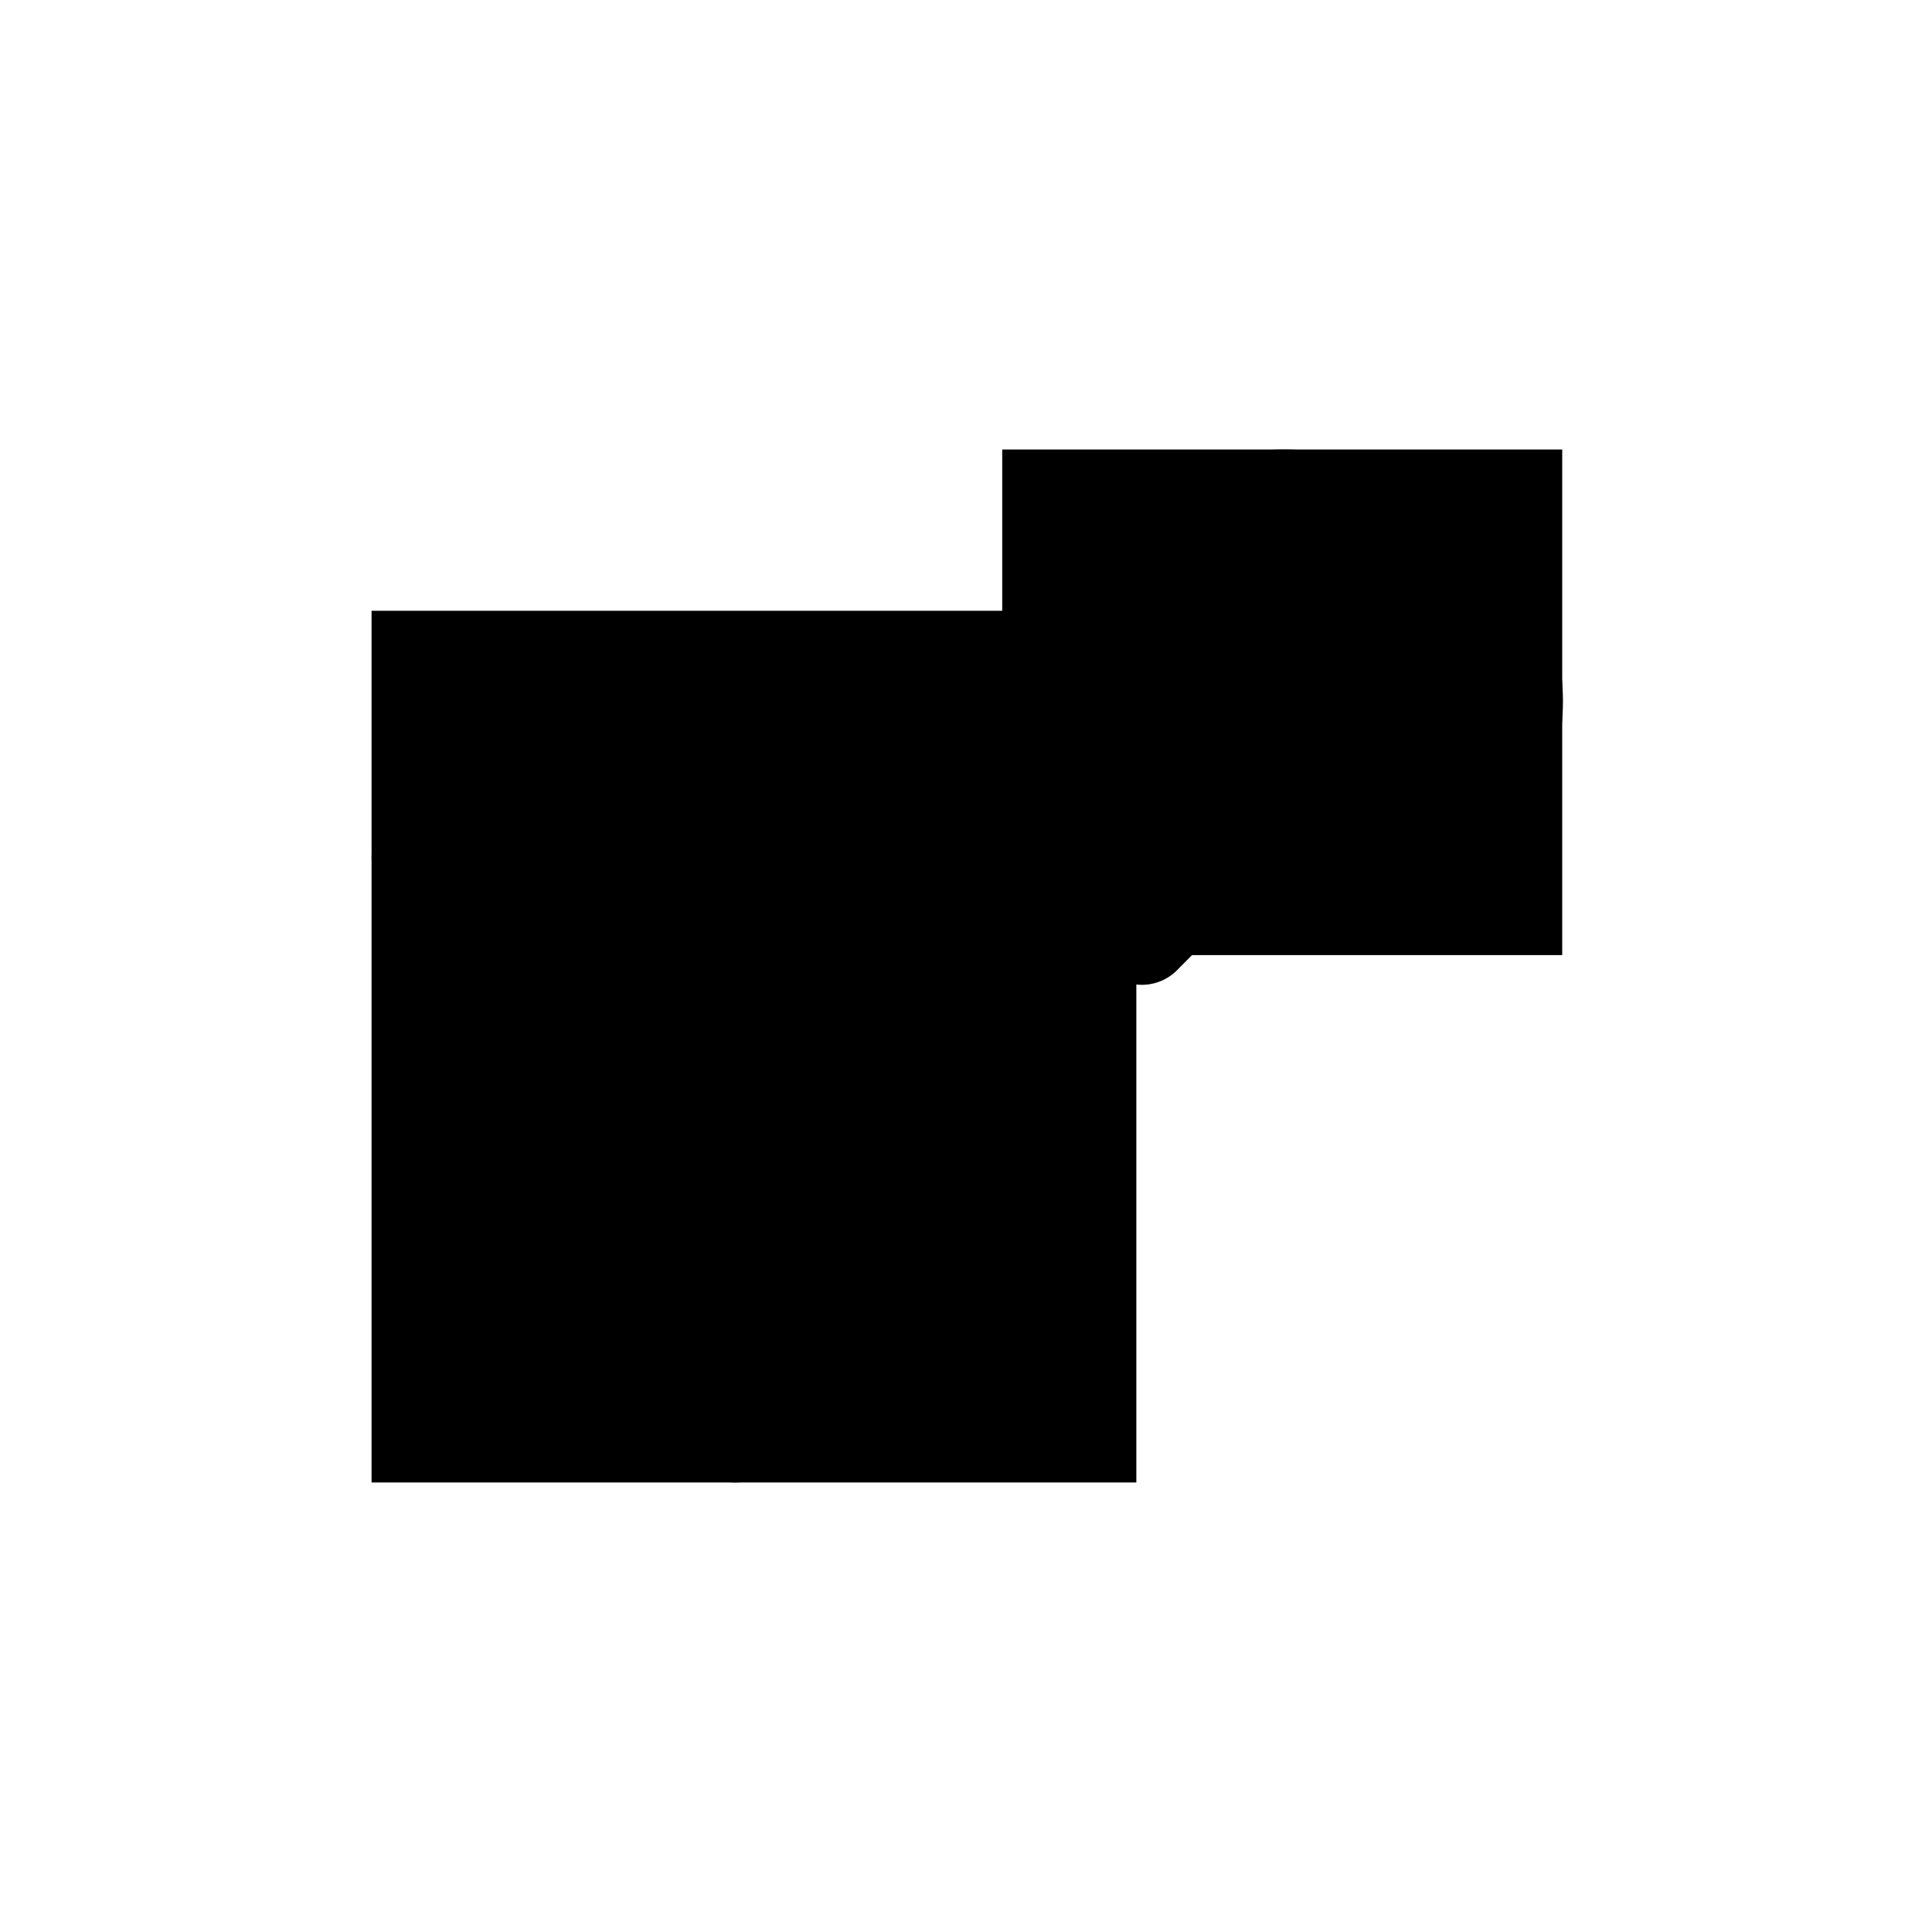
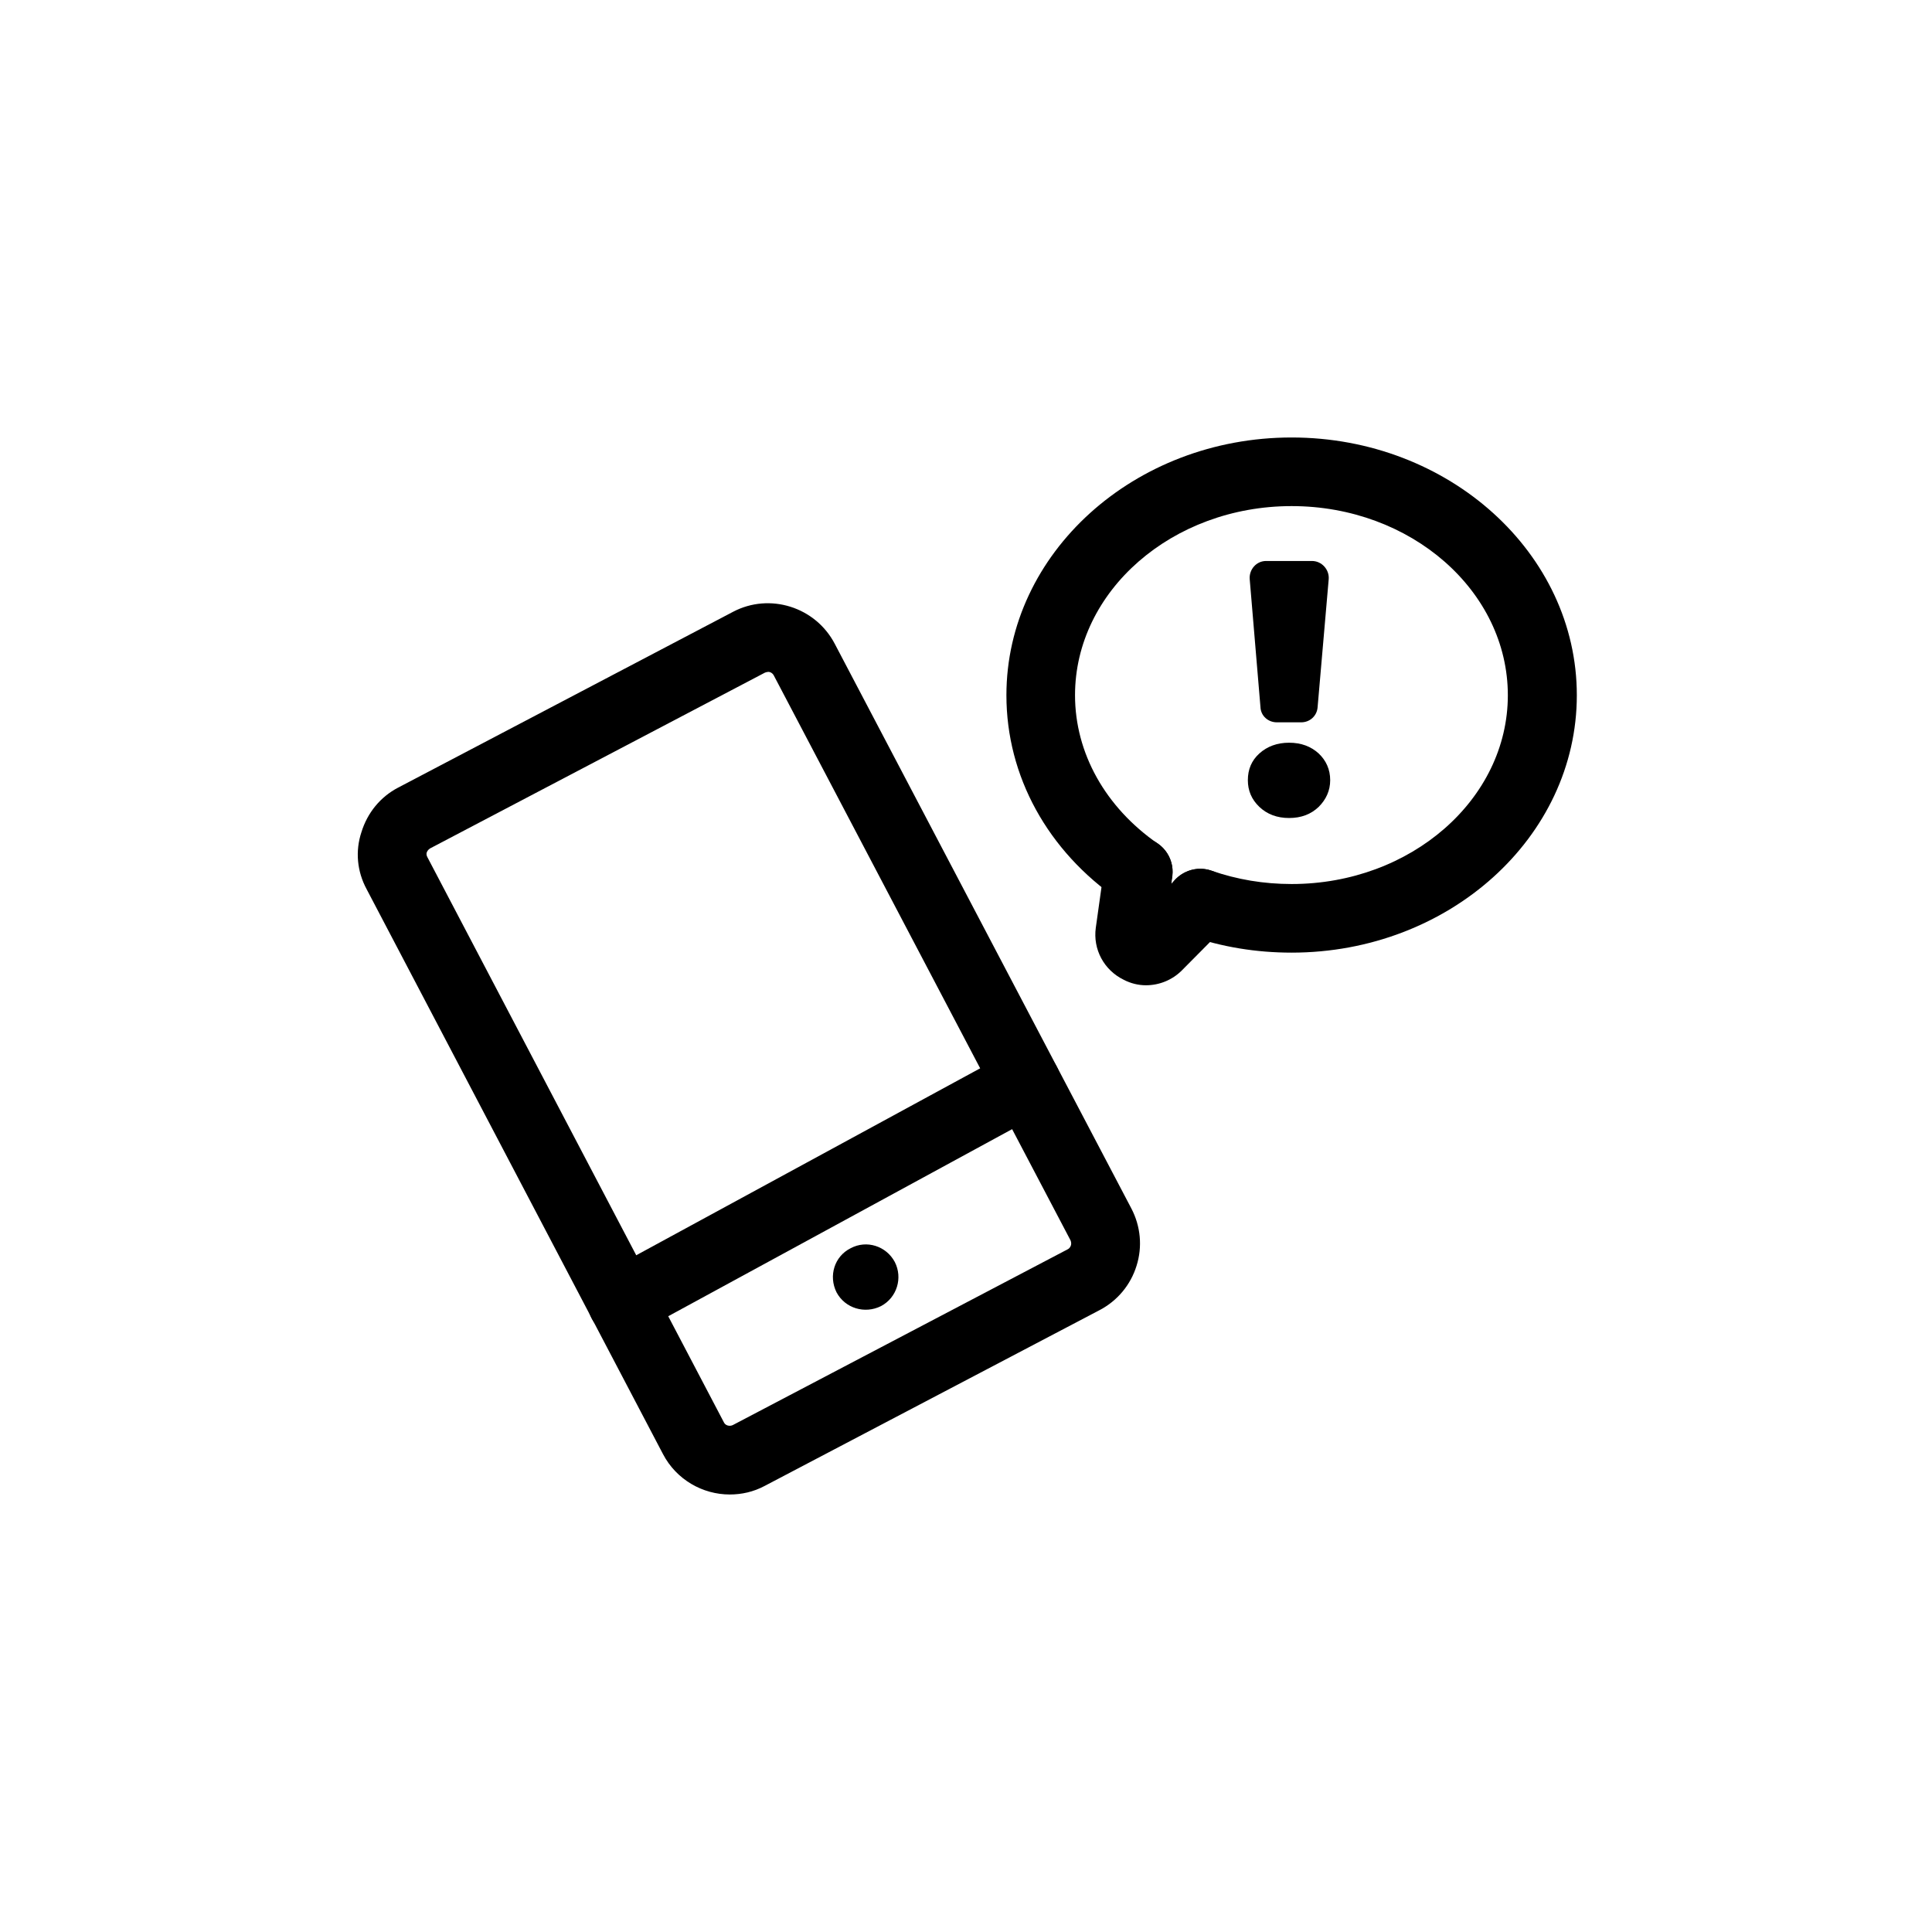
<svg xmlns="http://www.w3.org/2000/svg" viewBox="0 0 24 24" fill="none">
-   <g transform="translate(3.355,3.355) scale(0.045025)">
+   <g transform="translate(3.154,3.154) scale(0.046072)">
    <g data-part="phone">
-       <path fill="currentColor" d="M 28.0 94.0 L 239.0 94.0 L 239.0 334.5 L 28.0 334.5 Z M 28.0 94.0" />
-       <path fill="currentColor" d="M 138.7 112.7 C 138.4 112.7 138.1 112.8 137.8 112.9 L 47.5 160.3 C 47.0 160.6 46.7 161.1 46.6 161.4 C 46.5 161.7 46.5 162.2 46.8 162.7 L 126.7 315.0 C 127.1 315.9 128.2 316.2 129.1 315.8 L 219.4 268.4 C 220.0 268.1 220.2 267.6 220.3 267.3 C 220.4 267.0 220.4 266.5 220.2 266.0 L 140.2 113.7 C 139.9 113.1 139.3 112.7 138.7 112.7 Z M 128.3 334.5 C 121.0 334.5 113.9 330.5 110.3 323.6 L 30.4 171.3 C 27.8 166.5 27.3 161.0 29.0 155.9 C 30.6 150.7 34.1 146.4 38.9 143.9 L 129.2 96.5 C 139.1 91.3 151.4 95.2 156.6 105.1 L 236.6 257.4 C 239.1 262.2 239.6 267.7 238.0 272.8 C 236.4 278.0 232.8 282.3 228.0 284.8 L 137.7 332.2 C 134.7 333.8 131.5 334.5 128.3 334.5" />
-       <path fill="currentColor" d="M 172.8 271.8 C 175.0 276.1 173.4 281.4 169.1 283.7 C 164.7 285.9 159.4 284.3 157.1 280.0 C 154.9 275.6 156.5 270.3 160.9 268.1 C 165.2 265.8 170.5 267.5 172.8 271.8" />
-       <path fill="currentColor" d="M 99.2 291.9 C 96.0 291.9 92.8 290.2 91.1 287.1 C 88.7 282.6 90.3 277.0 94.8 274.5 L 203.9 215.2 C 208.4 212.8 214.0 214.5 216.4 219.0 C 218.9 223.5 217.2 229.1 212.7 231.5 L 103.7 290.8 C 102.3 291.6 100.7 291.9 99.2 291.9" />
+       <path fill="currentColor" fill-rule="nonzero" d="M 138.7 112.7 C 138.4 112.7 138.1 112.8 137.8 112.9 L 47.5 160.3 C 47.0 160.6 46.7 161.1 46.6 161.4 C 46.5 161.7 46.5 162.2 46.8 162.7 L 126.7 315.0 C 127.1 315.9 128.2 316.2 129.1 315.8 L 219.4 268.4 C 220.0 268.1 220.2 267.6 220.3 267.3 C 220.4 267.0 220.4 266.5 220.2 266.0 L 140.2 113.7 C 139.9 113.1 139.3 112.7 138.7 112.7 Z M 128.3 334.5 C 121.0 334.5 113.9 330.5 110.3 323.6 L 30.4 171.3 C 27.8 166.5 27.3 161.0 29.0 155.9 C 30.6 150.7 34.1 146.4 38.9 143.9 L 129.2 96.5 C 139.1 91.3 151.4 95.2 156.6 105.1 L 236.6 257.4 C 239.1 262.2 239.6 267.7 238.0 272.8 C 236.4 278.0 232.8 282.3 228.0 284.8 L 137.7 332.2 C 134.7 333.8 131.5 334.5 128.3 334.5" />
+       <path fill="currentColor" fill-rule="nonzero" d="M 172.8 271.8 C 175.0 276.1 173.4 281.4 169.1 283.7 C 164.7 285.9 159.4 284.3 157.1 280.0 C 154.9 275.6 156.5 270.3 160.9 268.1 C 165.2 265.8 170.5 267.5 172.8 271.8" />
+       <path fill="currentColor" fill-rule="nonzero" d="M 99.2 291.9 C 96.0 291.9 92.8 290.2 91.1 287.1 C 88.7 282.6 90.3 277.0 94.8 274.5 L 203.9 215.2 C 208.4 212.8 214.0 214.5 216.4 219.0 C 218.9 223.5 217.2 229.1 212.7 231.5 L 103.7 290.8 C 102.3 291.6 100.7 291.9 99.2 291.9" />
    </g>
    <g data-part="alert">
-       <path fill="currentColor" d="M 202.0 49.5 L 356.5 49.5 L 356.5 189.0 L 202.0 189.0 Z M 202.0 49.5" />
-       <path fill="currentColor" d="M 279.8 188.4 C 270.3 188.4 261.0 186.9 252.1 183.8 C 247.3 182.1 244.8 176.8 246.4 172.0 C 248.1 167.2 253.4 164.6 258.2 166.3 C 265.1 168.7 272.3 169.9 279.8 169.9 C 312.0 169.9 338.1 147.0 338.1 119.0 C 338.1 90.9 312.0 68.0 279.8 68.0 C 247.6 68.0 221.4 90.9 221.4 119.0 C 221.4 134.6 229.6 149.2 243.7 159.0 C 247.9 161.9 249.0 167.6 246.1 171.8 C 243.2 176.0 237.4 177.1 233.2 174.2 C 214.0 161.0 202.9 140.8 202.9 119.0 C 202.9 80.7 237.4 49.5 279.8 49.5 C 322.2 49.5 356.7 80.7 356.7 119.0 C 356.7 157.3 322.2 188.4 279.8 188.4" />
-       <path fill="currentColor" d="M 240.5 197.2 C 238.5 197.2 236.4 196.7 234.5 195.7 C 229.2 193.1 226.2 187.5 227.0 181.7 L 229.3 165.3 C 230.0 160.2 234.7 156.7 239.7 157.4 C 244.8 158.1 248.3 162.8 247.6 167.8 L 247.4 169.8 L 248.6 168.5 C 252.3 164.9 258.1 164.9 261.7 168.5 C 265.4 172.1 265.4 178.0 261.7 181.6 L 250.2 193.2 C 247.6 195.8 244.1 197.2 240.5 197.2" />
-       <path fill="currentColor" d="M 271.4 122.2 L 268.5 87.7 C 268.3 85.1 270.3 82.8 272.9 82.8 L 285.3 82.8 C 287.9 82.8 290.0 85.1 289.8 87.7 L 286.8 122.3 C 286.6 124.6 284.7 126.3 282.4 126.3 L 275.8 126.3 C 273.5 126.3 271.5 124.6 271.4 122.2 Z M 279.1 152.1 C 275.9 152.1 273.2 151.1 271.1 149.1 C 269.0 147.1 268.0 144.7 268.0 141.9 C 268.0 139.0 269.0 136.6 271.1 134.7 C 273.2 132.8 275.9 131.8 279.1 131.8 C 282.4 131.8 285.0 132.8 287.1 134.7 C 289.1 136.6 290.2 139.0 290.2 141.9 C 290.2 144.7 289.1 147.1 287.1 149.1 C 285.0 151.1 282.4 152.1 279.1 152.1" />
+       <path fill="currentColor" fill-rule="nonzero" d="M 279.8 188.4 C 270.3 188.4 261.0 186.9 252.1 183.8 C 247.3 182.1 244.8 176.8 246.4 172.0 C 248.1 167.2 253.4 164.6 258.2 166.3 C 265.1 168.7 272.3 169.9 279.8 169.9 C 312.0 169.9 338.1 147.0 338.1 119.0 C 338.1 90.9 312.0 68.0 279.8 68.0 C 247.6 68.0 221.4 90.9 221.4 119.0 C 221.4 134.6 229.6 149.2 243.7 159.0 C 247.9 161.9 249.0 167.6 246.1 171.8 C 243.2 176.0 237.4 177.1 233.2 174.2 C 214.0 161.0 202.9 140.8 202.9 119.0 C 202.9 80.7 237.4 49.5 279.8 49.5 C 322.2 49.5 356.7 80.7 356.7 119.0 C 356.7 157.3 322.2 188.4 279.8 188.4" />
+       <path fill="currentColor" fill-rule="nonzero" d="M 240.5 197.2 C 238.5 197.2 236.4 196.7 234.5 195.7 C 229.2 193.1 226.2 187.5 227.0 181.7 L 229.3 165.3 C 230.0 160.2 234.7 156.7 239.7 157.4 C 244.8 158.1 248.3 162.8 247.6 167.8 L 247.4 169.8 L 248.6 168.5 C 252.3 164.9 258.1 164.9 261.7 168.5 C 265.4 172.1 265.4 178.0 261.7 181.6 L 250.2 193.2 C 247.6 195.8 244.1 197.2 240.5 197.2" />
+       <path fill="currentColor" fill-rule="nonzero" d="M 271.4 122.2 L 268.5 87.7 C 268.3 85.1 270.3 82.8 272.9 82.8 L 285.3 82.8 C 287.9 82.8 290.0 85.1 289.8 87.7 L 286.8 122.3 C 286.6 124.6 284.7 126.3 282.4 126.3 L 275.8 126.3 C 273.5 126.3 271.5 124.6 271.4 122.2 Z M 279.1 152.1 C 275.9 152.1 273.2 151.1 271.1 149.1 C 269.0 147.1 268.0 144.7 268.0 141.9 C 268.0 139.0 269.0 136.6 271.1 134.7 C 273.2 132.8 275.9 131.8 279.1 131.8 C 282.4 131.8 285.0 132.8 287.1 134.7 C 289.1 136.6 290.2 139.0 290.2 141.9 C 290.2 144.7 289.1 147.1 287.1 149.1 C 285.0 151.1 282.4 152.1 279.1 152.1" />
    </g>
  </g>
</svg>
